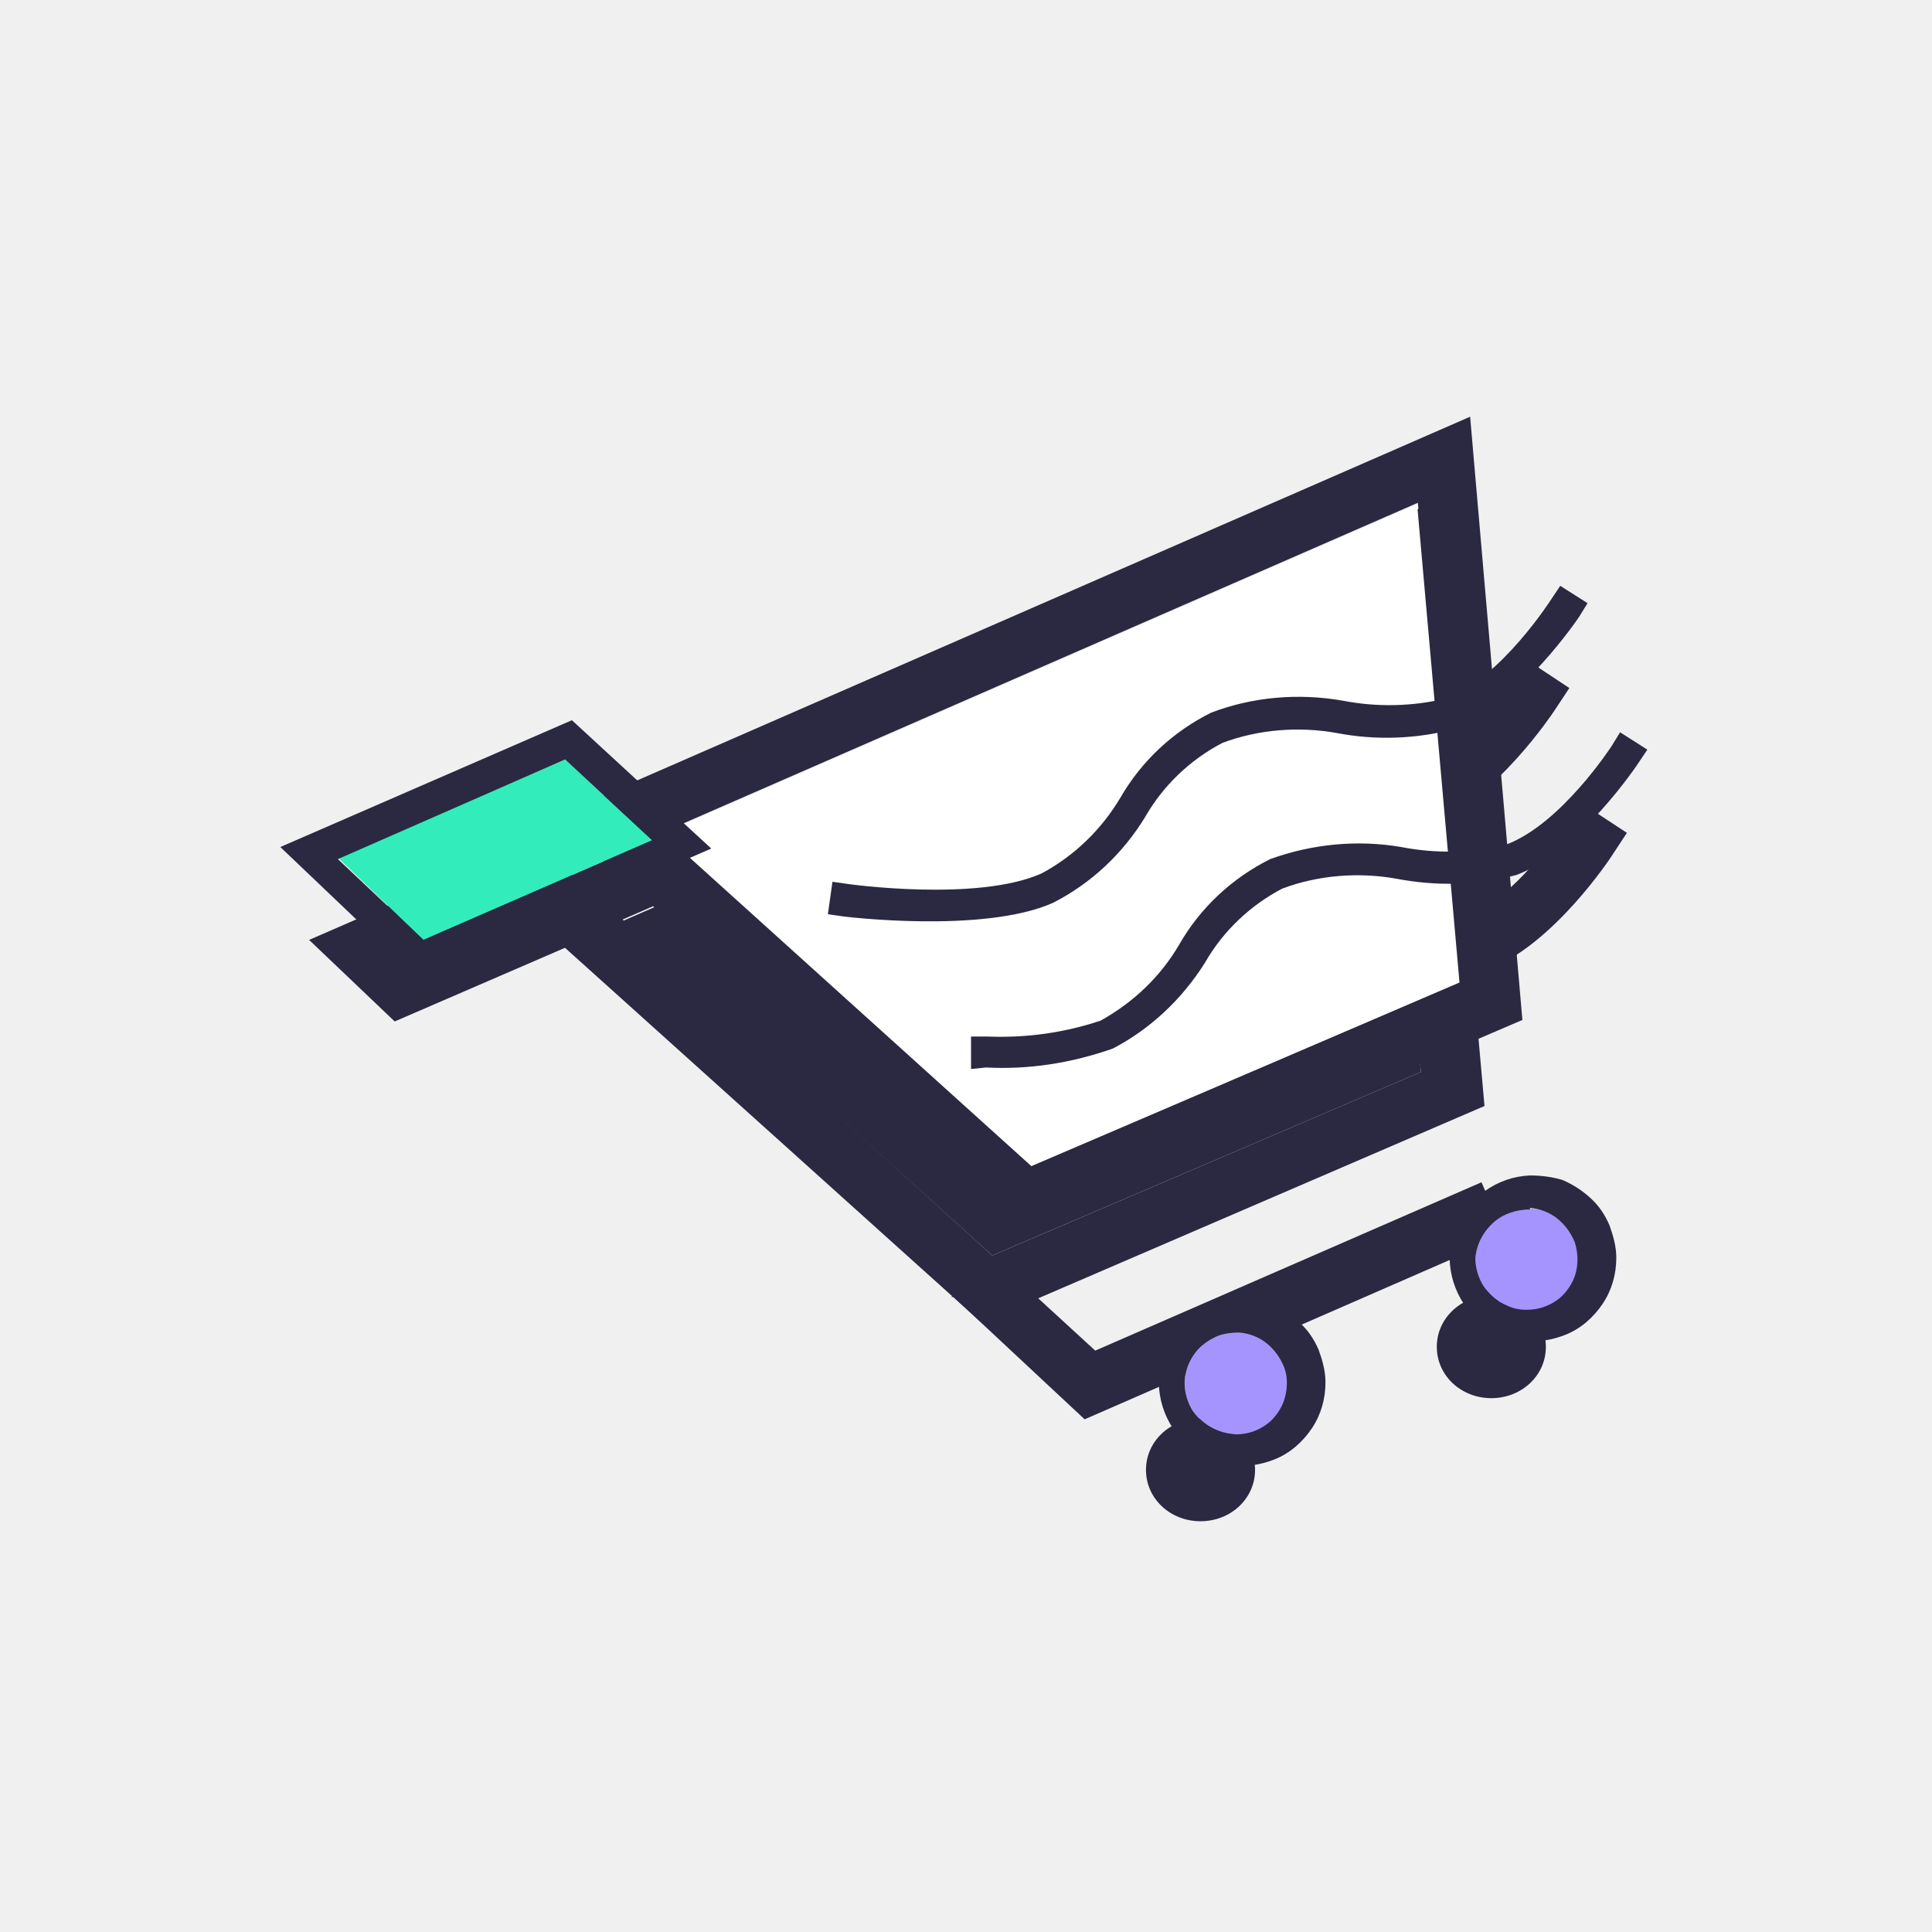
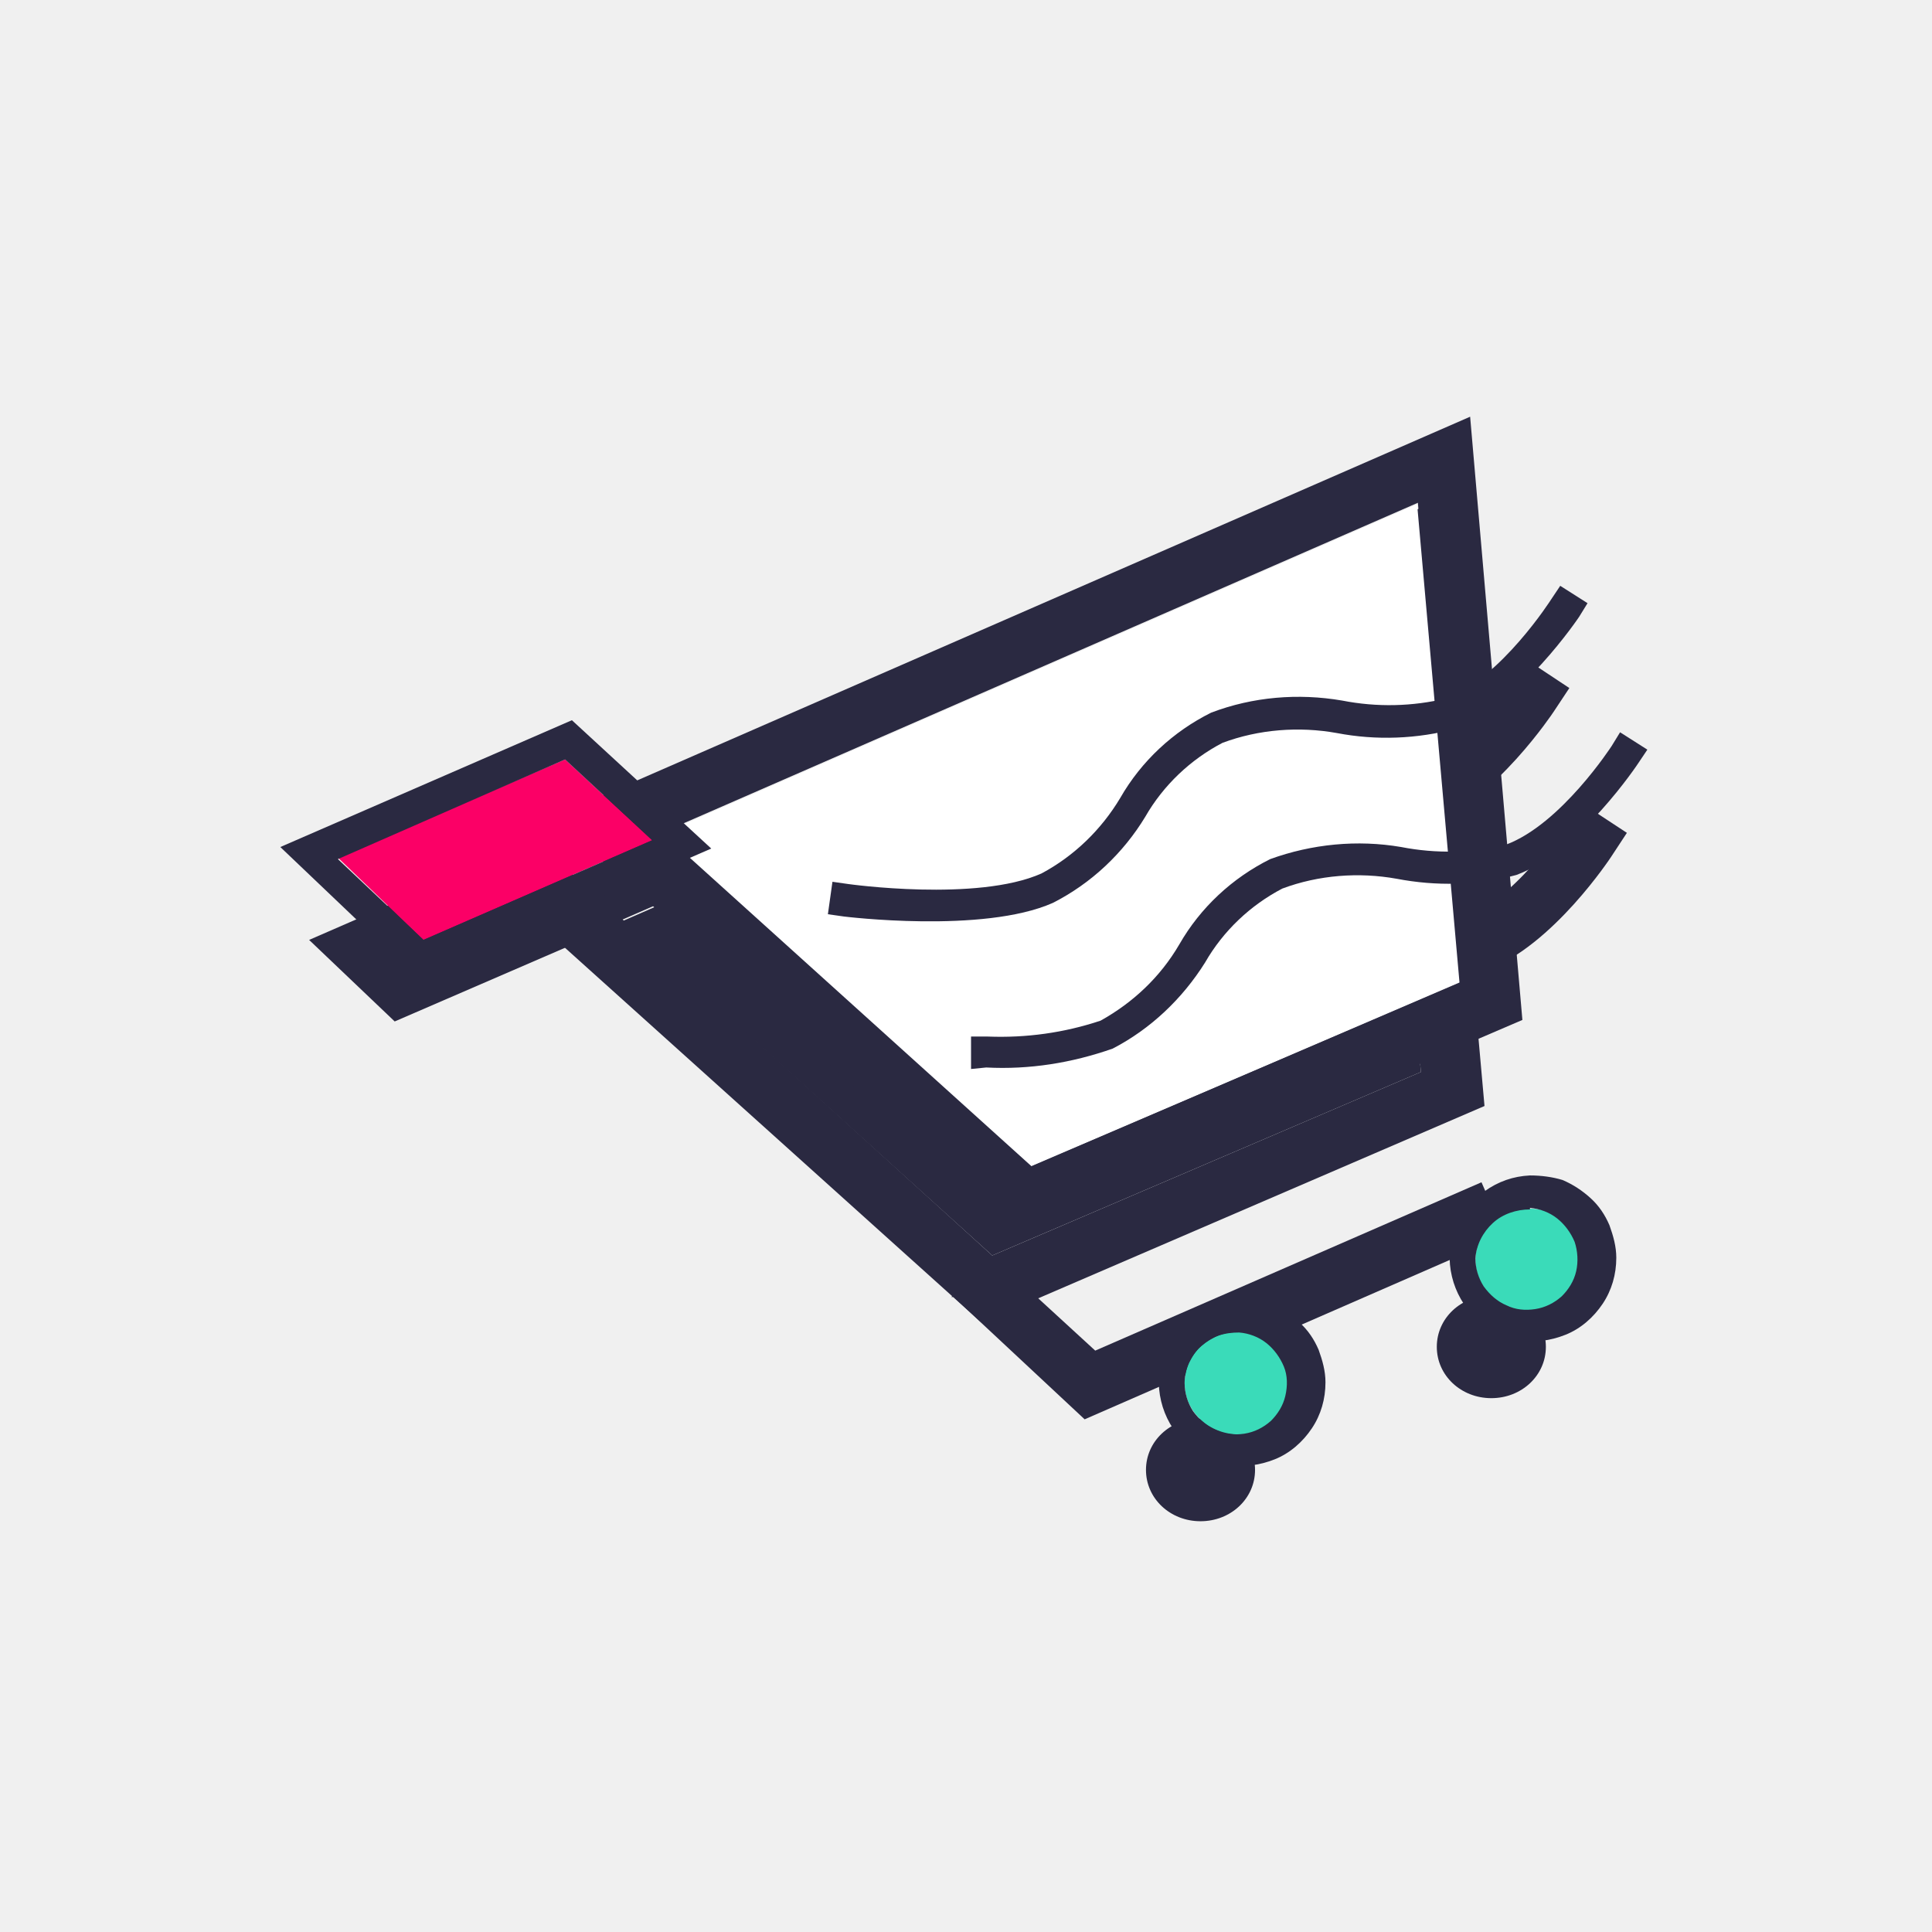
<svg xmlns="http://www.w3.org/2000/svg" viewBox="0 0 64 64" fill="none">
  <path fill-rule="evenodd" clip-rule="evenodd" d="M20.626 30.51L45.664 19.581L47.069 35.512L32.869 41.589L20.626 30.51Z" fill="#2A2941" />
  <path fill-rule="evenodd" clip-rule="evenodd" d="M47.395 16.68L17.064 29.91L32.518 43.816L49.176 36.638L47.395 16.63V16.68ZM20.626 30.46L45.664 19.531L47.069 35.512L32.869 41.59L20.626 30.46Z" fill="#2A2941" />
  <path fill-rule="evenodd" clip-rule="evenodd" d="M10.24 31.136L17.766 27.859L20.651 30.56L13.075 33.837L10.24 31.136Z" fill="#2A2941" />
  <path fill-rule="evenodd" clip-rule="evenodd" d="M31.59 42.965L35.93 47.017L49.854 40.939L49.076 39.164L36.281 44.741L32.819 41.565L31.514 42.965H31.59Z" fill="#2A2941" />
  <path d="M49.402 46.316C50.406 46.316 51.209 45.566 51.209 44.616C51.209 43.665 50.406 42.915 49.402 42.915C48.399 42.915 47.596 43.665 47.596 44.616C47.596 45.566 48.399 46.316 49.402 46.316Z" fill="#2A2941" />
  <path d="M39.768 50.393C40.772 50.393 41.575 49.643 41.575 48.692C41.575 47.767 40.772 46.992 39.768 46.992C38.765 46.992 37.962 47.742 37.962 48.692C37.962 49.643 38.765 50.393 39.768 50.393Z" fill="#2A2941" />
  <path d="M26.798 32.711C26.798 32.711 31.264 33.311 33.471 32.311C36.131 31.16 36.482 28.109 39.116 26.984C41.725 25.858 44.585 27.359 46.894 26.509C48.876 25.783 50.682 23.057 50.682 23.057" stroke="#2A2941" stroke-width="1.883" stroke-miterlimit="1.32" stroke-linecap="square" />
  <path d="M31.414 37.688C32.769 37.763 34.099 37.563 35.378 37.113C38.037 35.962 38.389 32.911 40.998 31.786C43.782 30.635 46.467 32.161 48.8 31.311C50.782 30.61 52.589 27.859 52.589 27.859" stroke="#2A2941" stroke-width="1.883" stroke-miterlimit="1.32" stroke-linecap="square" />
  <path fill-rule="evenodd" clip-rule="evenodd" d="M21.906 27.634L46.944 16.705L48.349 32.561L34.149 38.638L21.906 27.634Z" fill="white" />
  <path fill-rule="evenodd" clip-rule="evenodd" d="M48.7 13.804L18.343 27.059L33.772 40.939L50.431 33.787L48.7 13.804ZM21.931 27.584L46.969 16.655L48.374 32.536L34.174 38.638L21.931 27.584Z" fill="#2A2941" />
-   <path fill-rule="evenodd" clip-rule="evenodd" d="M11.193 28.409L18.719 25.158L21.605 27.834L14.028 31.136L11.193 28.409Z" fill="#32EDBB" />
+   <path fill-rule="evenodd" clip-rule="evenodd" d="M11.193 28.409L18.719 25.158L21.605 27.834L14.028 31.136L11.193 28.409Z" fill="#fb0066" />
  <path fill-rule="evenodd" clip-rule="evenodd" d="M18.945 23.858L9.286 28.059L13.802 32.361L23.561 28.109L18.945 23.858ZM11.193 28.459L18.719 25.158L21.605 27.834L14.028 31.135L11.193 28.459Z" fill="#2A2941" />
-   <path d="M50.682 43.44C51.685 43.44 52.488 42.69 52.488 41.739C52.488 40.814 51.685 40.039 50.682 40.039C49.678 40.039 48.876 40.789 48.876 41.739C48.876 42.665 49.678 43.44 50.682 43.44Z" fill="#A694FE" />
+   <path d="M50.682 43.44C51.685 43.44 52.488 42.69 52.488 41.739C52.488 40.814 51.685 40.039 50.682 40.039C49.678 40.039 48.876 40.789 48.876 41.739C48.876 42.665 49.678 43.44 50.682 43.44Z" fill="#3adbb9" />
  <path fill-rule="evenodd" clip-rule="evenodd" d="M50.682 38.938C50.13 38.964 49.628 39.139 49.176 39.464C48.725 39.789 48.399 40.214 48.198 40.714C47.997 41.214 47.972 41.764 48.098 42.29C48.223 42.815 48.499 43.29 48.875 43.665C49.277 44.04 49.754 44.291 50.28 44.391C50.807 44.491 51.359 44.416 51.861 44.215C52.363 44.015 52.789 43.64 53.09 43.19C53.391 42.74 53.542 42.215 53.542 41.664C53.542 41.289 53.441 40.939 53.316 40.589C53.166 40.239 52.965 39.939 52.689 39.689C52.413 39.439 52.112 39.239 51.761 39.089C51.434 38.989 51.058 38.938 50.682 38.938ZM50.682 40.014C51.008 40.039 51.334 40.164 51.585 40.364C51.836 40.564 52.037 40.839 52.162 41.139C52.262 41.439 52.287 41.79 52.212 42.115C52.137 42.44 51.961 42.715 51.736 42.94C51.485 43.165 51.184 43.315 50.857 43.365C50.531 43.415 50.205 43.39 49.904 43.24C49.603 43.115 49.352 42.89 49.151 42.615C48.976 42.34 48.875 42.015 48.875 41.69C48.901 41.239 49.126 40.814 49.453 40.514C49.779 40.214 50.23 40.064 50.682 40.064V40.014Z" fill="#2A2941" />
-   <path d="M41.048 47.517C42.051 47.517 42.854 46.767 42.854 45.816C42.854 44.866 42.051 44.115 41.048 44.115C40.044 44.115 39.242 44.866 39.242 45.816C39.242 46.767 40.044 47.517 41.048 47.517Z" fill="#A694FE" />
+   <path d="M41.048 47.517C42.051 47.517 42.854 46.767 42.854 45.816C42.854 44.866 42.051 44.115 41.048 44.115C40.044 44.115 39.242 44.866 39.242 45.816C39.242 46.767 40.044 47.517 41.048 47.517Z" fill="#3adbb9" />
  <path fill-rule="evenodd" clip-rule="evenodd" d="M41.048 43.065C40.496 43.09 39.994 43.265 39.543 43.59C39.091 43.916 38.765 44.341 38.564 44.841C38.364 45.341 38.338 45.891 38.464 46.416C38.589 46.942 38.865 47.417 39.242 47.792C39.643 48.167 40.12 48.417 40.647 48.517C41.173 48.617 41.725 48.542 42.227 48.342C42.729 48.142 43.155 47.767 43.456 47.317C43.758 46.867 43.908 46.341 43.908 45.791C43.908 45.416 43.808 45.066 43.682 44.716C43.532 44.366 43.331 44.066 43.055 43.816C42.779 43.565 42.478 43.365 42.127 43.215C41.801 43.14 41.424 43.065 41.048 43.065ZM41.048 44.141C41.374 44.166 41.7 44.291 41.951 44.491C42.202 44.691 42.403 44.966 42.528 45.266C42.654 45.566 42.654 45.916 42.578 46.241C42.503 46.566 42.327 46.842 42.102 47.067C41.851 47.292 41.55 47.442 41.224 47.492C40.897 47.542 40.571 47.517 40.27 47.367C39.969 47.242 39.718 47.017 39.518 46.742C39.342 46.467 39.242 46.141 39.242 45.816C39.242 45.591 39.292 45.366 39.392 45.141C39.492 44.941 39.618 44.741 39.794 44.591C39.969 44.441 40.17 44.316 40.371 44.241C40.596 44.166 40.822 44.141 41.048 44.141Z" fill="#2A2941" />
  <path fill-rule="evenodd" clip-rule="evenodd" d="M27.952 30.36C27.952 30.36 32.568 30.935 34.876 29.91C36.156 29.26 37.209 28.259 37.937 27.059C38.539 26.009 39.442 25.158 40.496 24.608C41.7 24.158 43.03 24.058 44.284 24.283C45.589 24.533 46.944 24.483 48.248 24.133C50.356 23.358 52.312 20.431 52.312 20.431L52.589 19.981L51.685 19.406L51.384 19.856C51.384 19.856 49.728 22.457 47.922 23.132C46.793 23.407 45.614 23.433 44.46 23.207C43.005 22.957 41.499 23.082 40.12 23.608C38.865 24.233 37.812 25.208 37.109 26.434C36.482 27.484 35.579 28.359 34.5 28.935C32.367 29.885 28.102 29.285 28.102 29.285L27.576 29.21L27.425 30.285L27.952 30.36Z" fill="#2A2941" />
  <path fill-rule="evenodd" clip-rule="evenodd" d="M32.669 35.362C34.099 35.437 35.503 35.212 36.858 34.737C38.113 34.087 39.166 33.086 39.919 31.886C40.521 30.835 41.424 29.985 42.478 29.435C43.682 28.985 45.012 28.885 46.266 29.11C47.571 29.36 48.926 29.335 50.23 28.985C52.338 28.209 54.269 25.283 54.269 25.283L54.571 24.833L53.667 24.258L53.391 24.708C53.391 24.708 51.71 27.309 49.879 27.984C48.75 28.259 47.571 28.284 46.417 28.059C44.962 27.809 43.456 27.959 42.077 28.459C40.822 29.085 39.768 30.06 39.066 31.285C38.439 32.361 37.536 33.211 36.457 33.811C35.253 34.212 33.998 34.387 32.719 34.337H32.167V35.412L32.669 35.362Z" fill="#2A2941" />
</svg>
